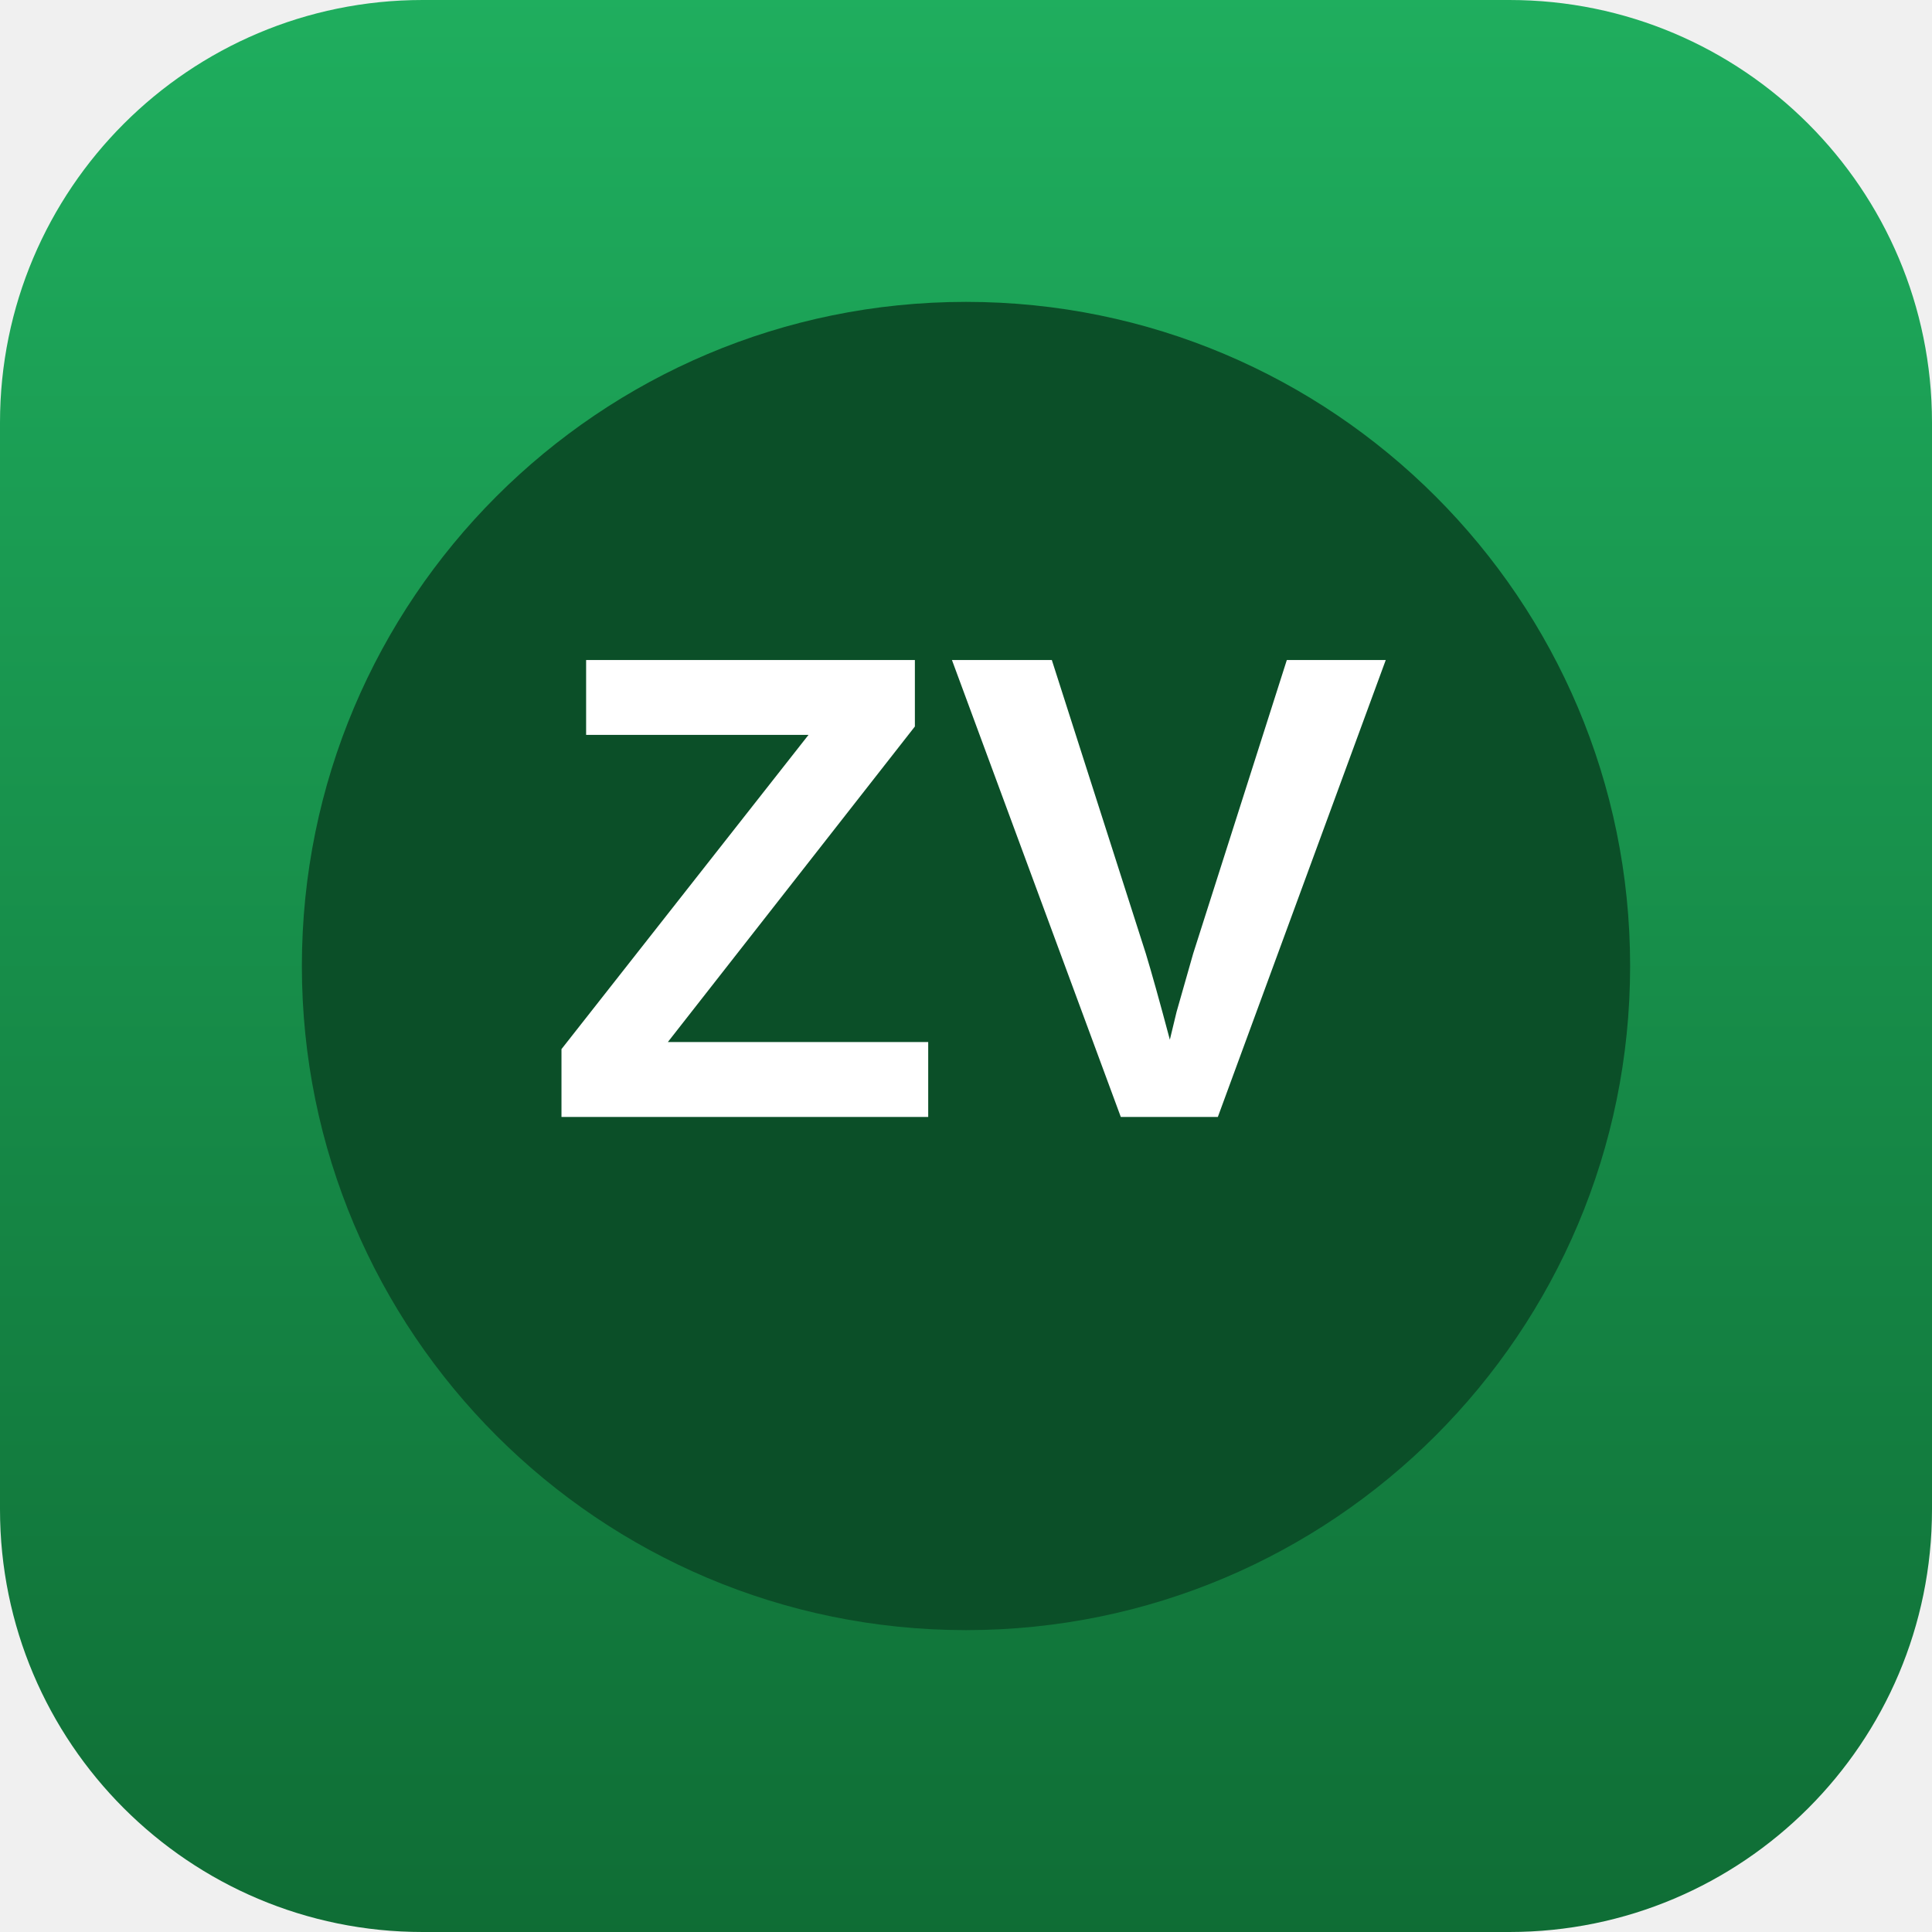
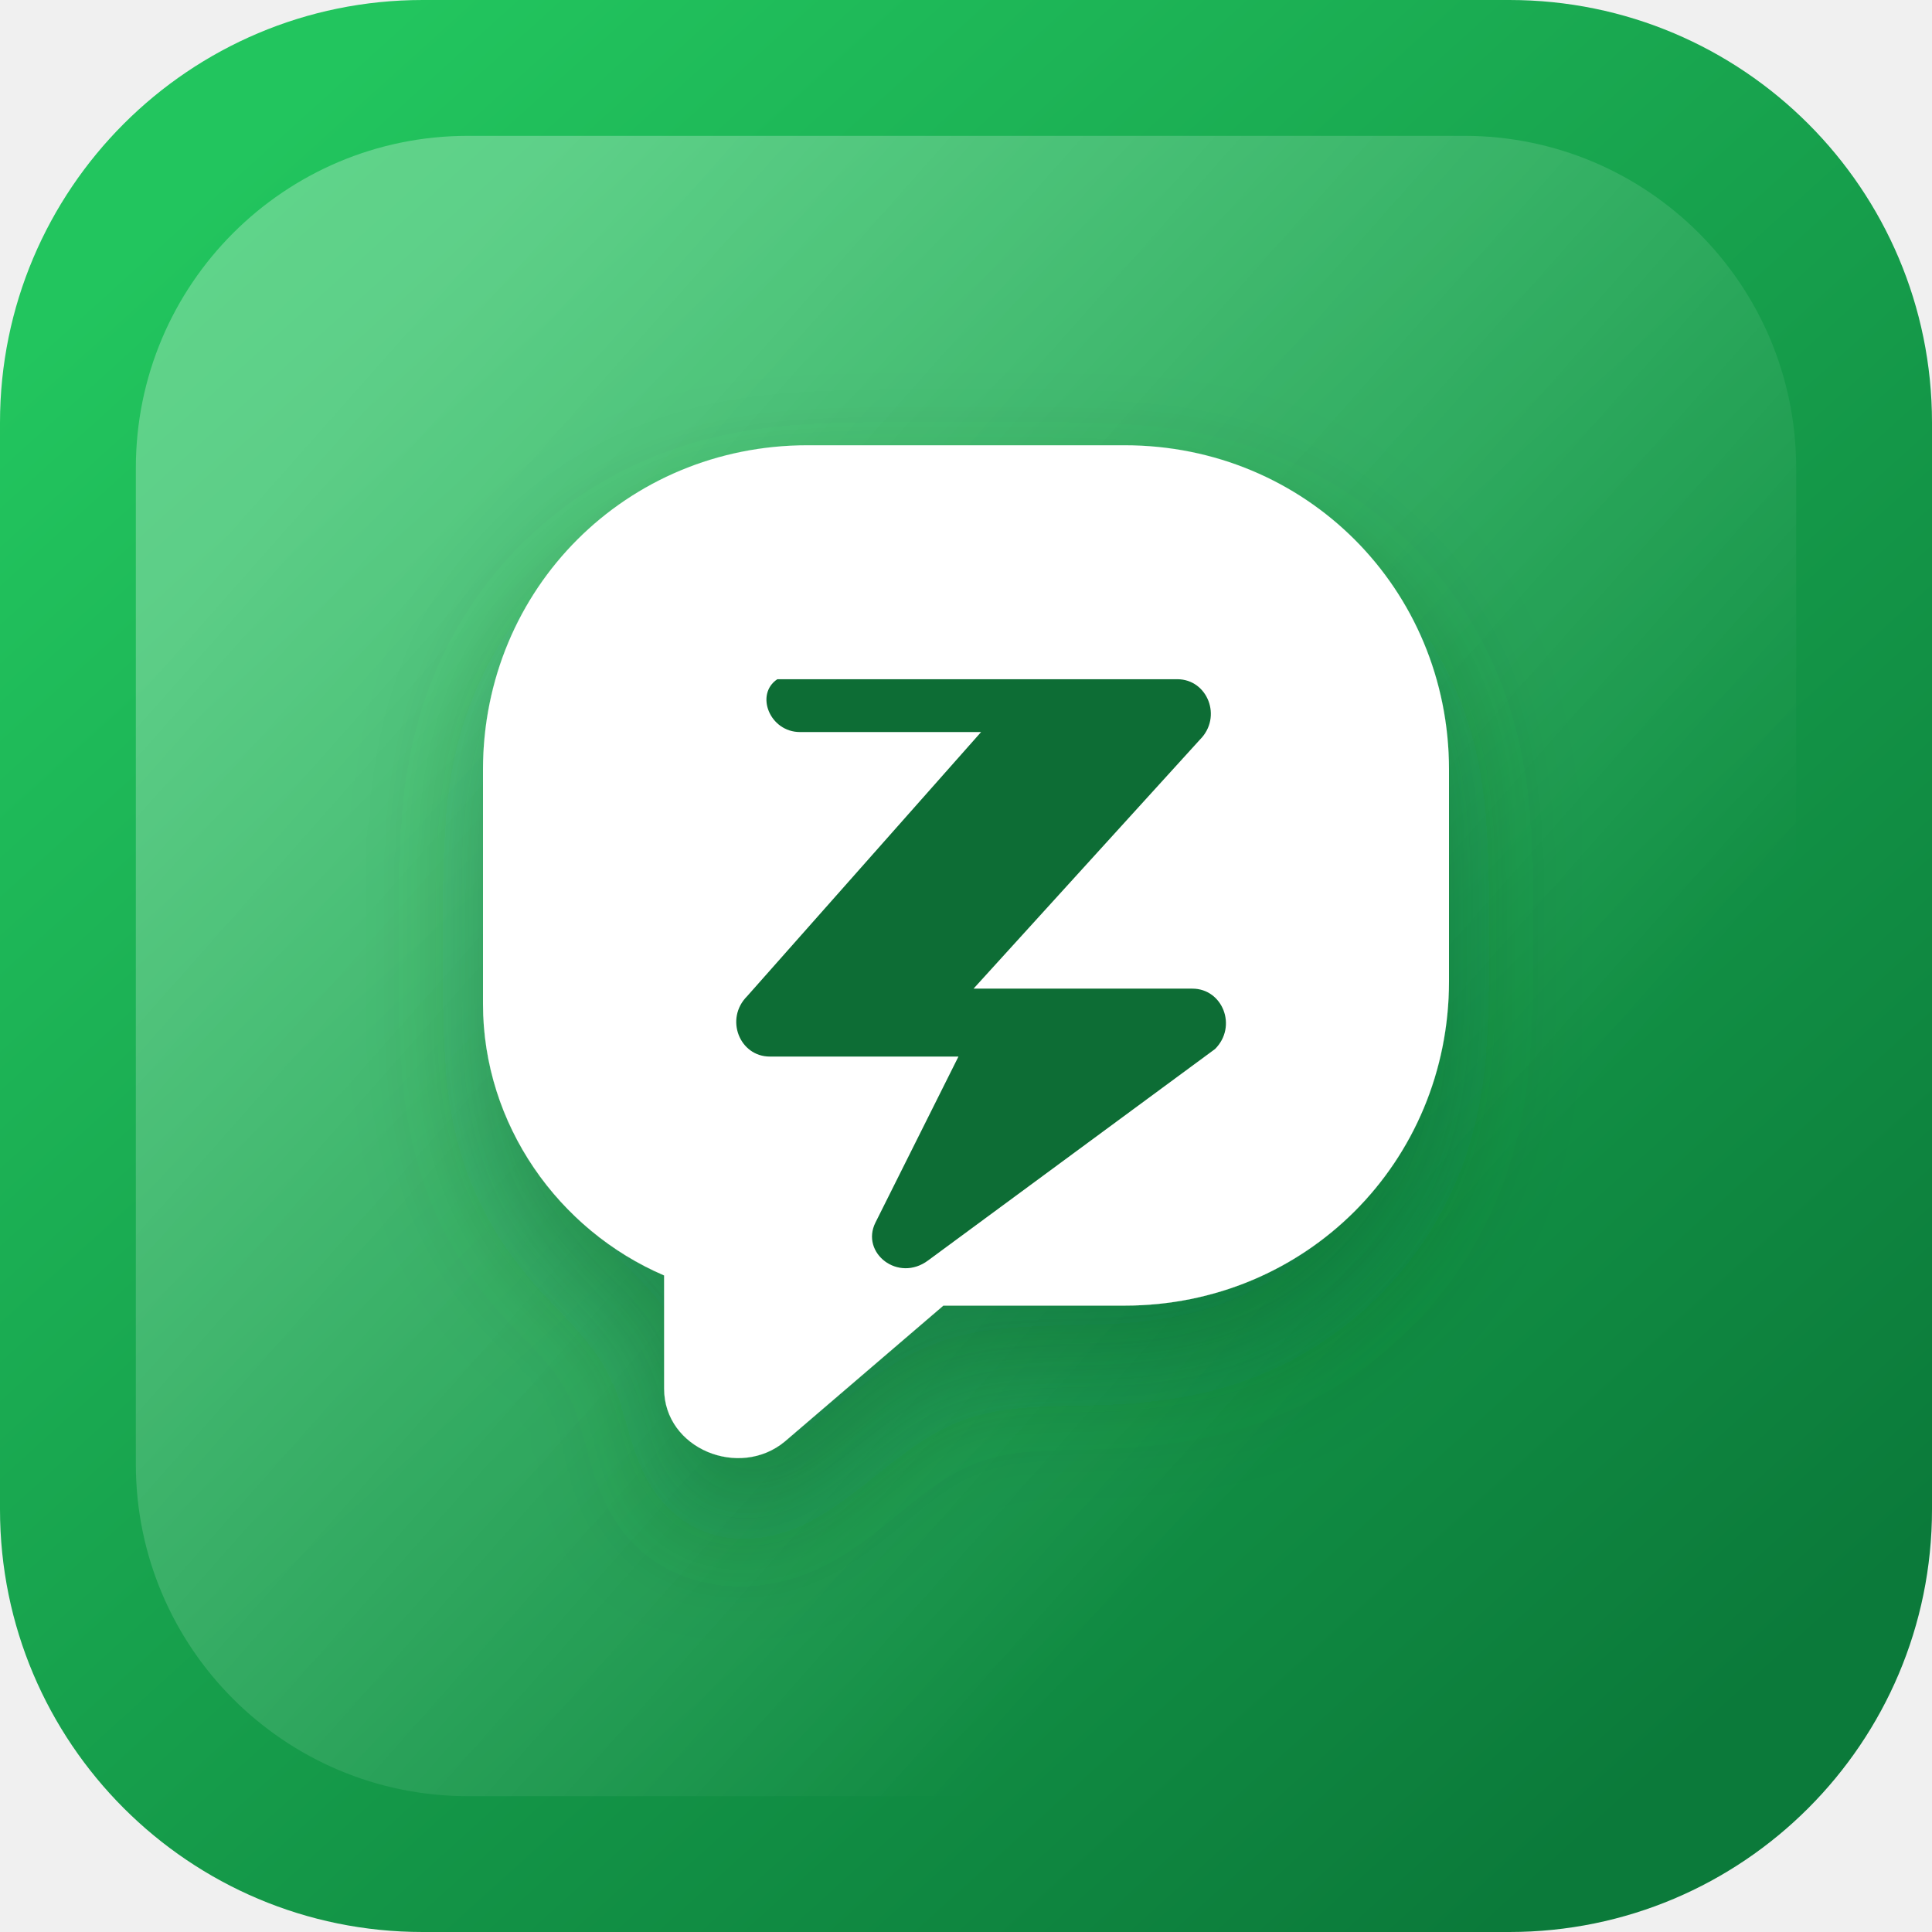
<svg xmlns="http://www.w3.org/2000/svg" viewBox="0 0 256 256">
  <defs>
-     <linearGradient id="g" x1="0" y1="0" x2="0" y2="1">
-       <stop offset="0" stop-color="#1FAE5E" />
-       <stop offset="1" stop-color="#0F6D35" />
+     <linearGradient id="bg" x1="28" y1="24" x2="220" y2="236" gradientUnits="userSpaceOnUse">
+       <stop offset="0" stop-color="#22C55E" />
+       <stop offset="1" stop-color="#0B7A3A" />
    </linearGradient>
+     <linearGradient id="shine" x1="58" y1="36" x2="198" y2="160" gradientUnits="userSpaceOnUse">
+       <stop offset="0" stop-color="#FFFFFF" stop-opacity="0.28" />
+       <stop offset="1" stop-color="#FFFFFF" stop-opacity="0" />
+     </linearGradient>
+     <filter id="shadow" x="-20%" y="-20%" width="140%" height="160%">
+       <feDropShadow dx="0" dy="8" stdDeviation="8" flood-color="#064E2B" flood-opacity="0.35" />
+     </filter>
  </defs>
-   <rect width="256" height="256" rx="56" fill="url(#g)" />
-   <circle cx="128" cy="128" r="88" fill="#0B4F28" />
-   <text x="128" y="148" text-anchor="middle" font-family="Arial, Helvetica, sans-serif" font-size="88" font-weight="700" fill="#FFFFFF">ZV</text>
+   <rect width="256" height="256" rx="56" fill="url(#bg)" />
+   <rect x="18" y="18" width="220" height="220" rx="44" fill="url(#shine)" />
+   <g filter="url(#shadow)">
+     <path d="M64 102c0-24 19-43 43-43h42c24 0 43 19 43 43v28c0 24-19 43-43 43h-24l-21 18c-6 5-16 1-16-7v-15c-14-6-24-20-24-36v-31z" fill="#FFFFFF" />
+     <path d="M103 90h53c4 0 6 5 3 8l-30 33h29c4 0 6 5 3 8l-38 28c-4 3-9-1-7-5l11-22h-25c-4 0-6-5-3-8l31-35h-24c-4 0-6-5-3-7z" fill="#0F6D35" />
+   </g>
</svg>
